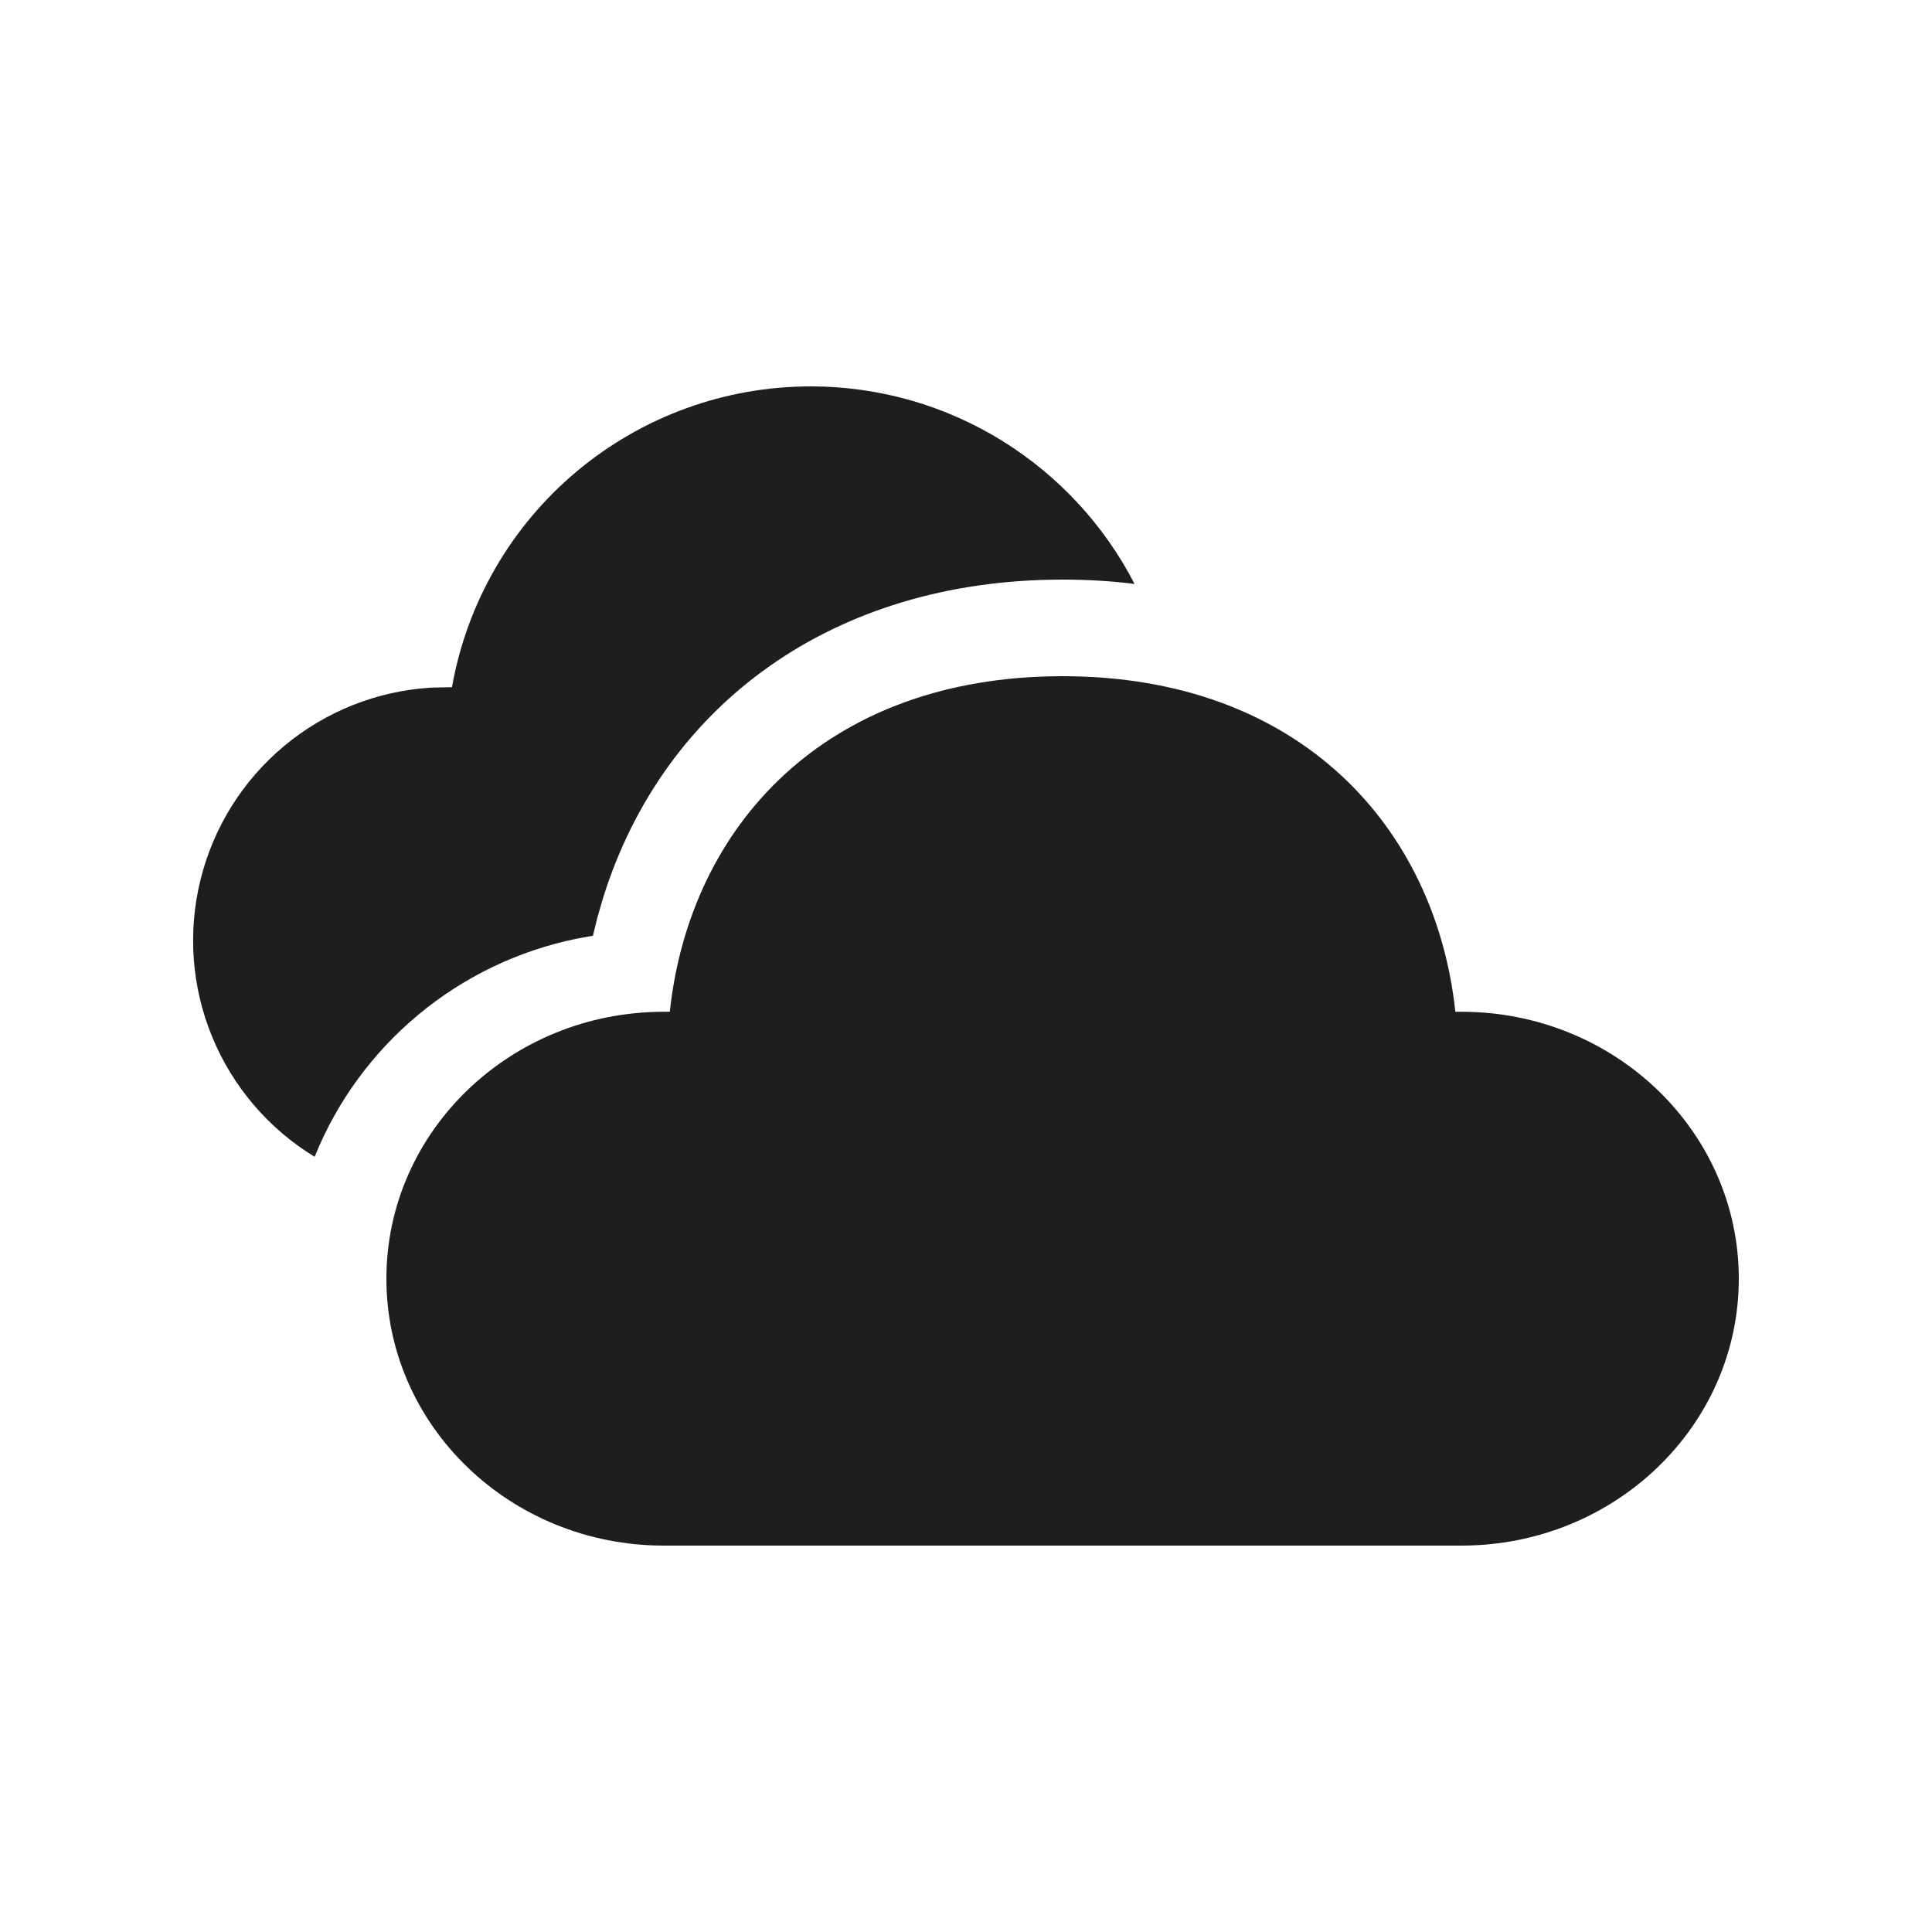
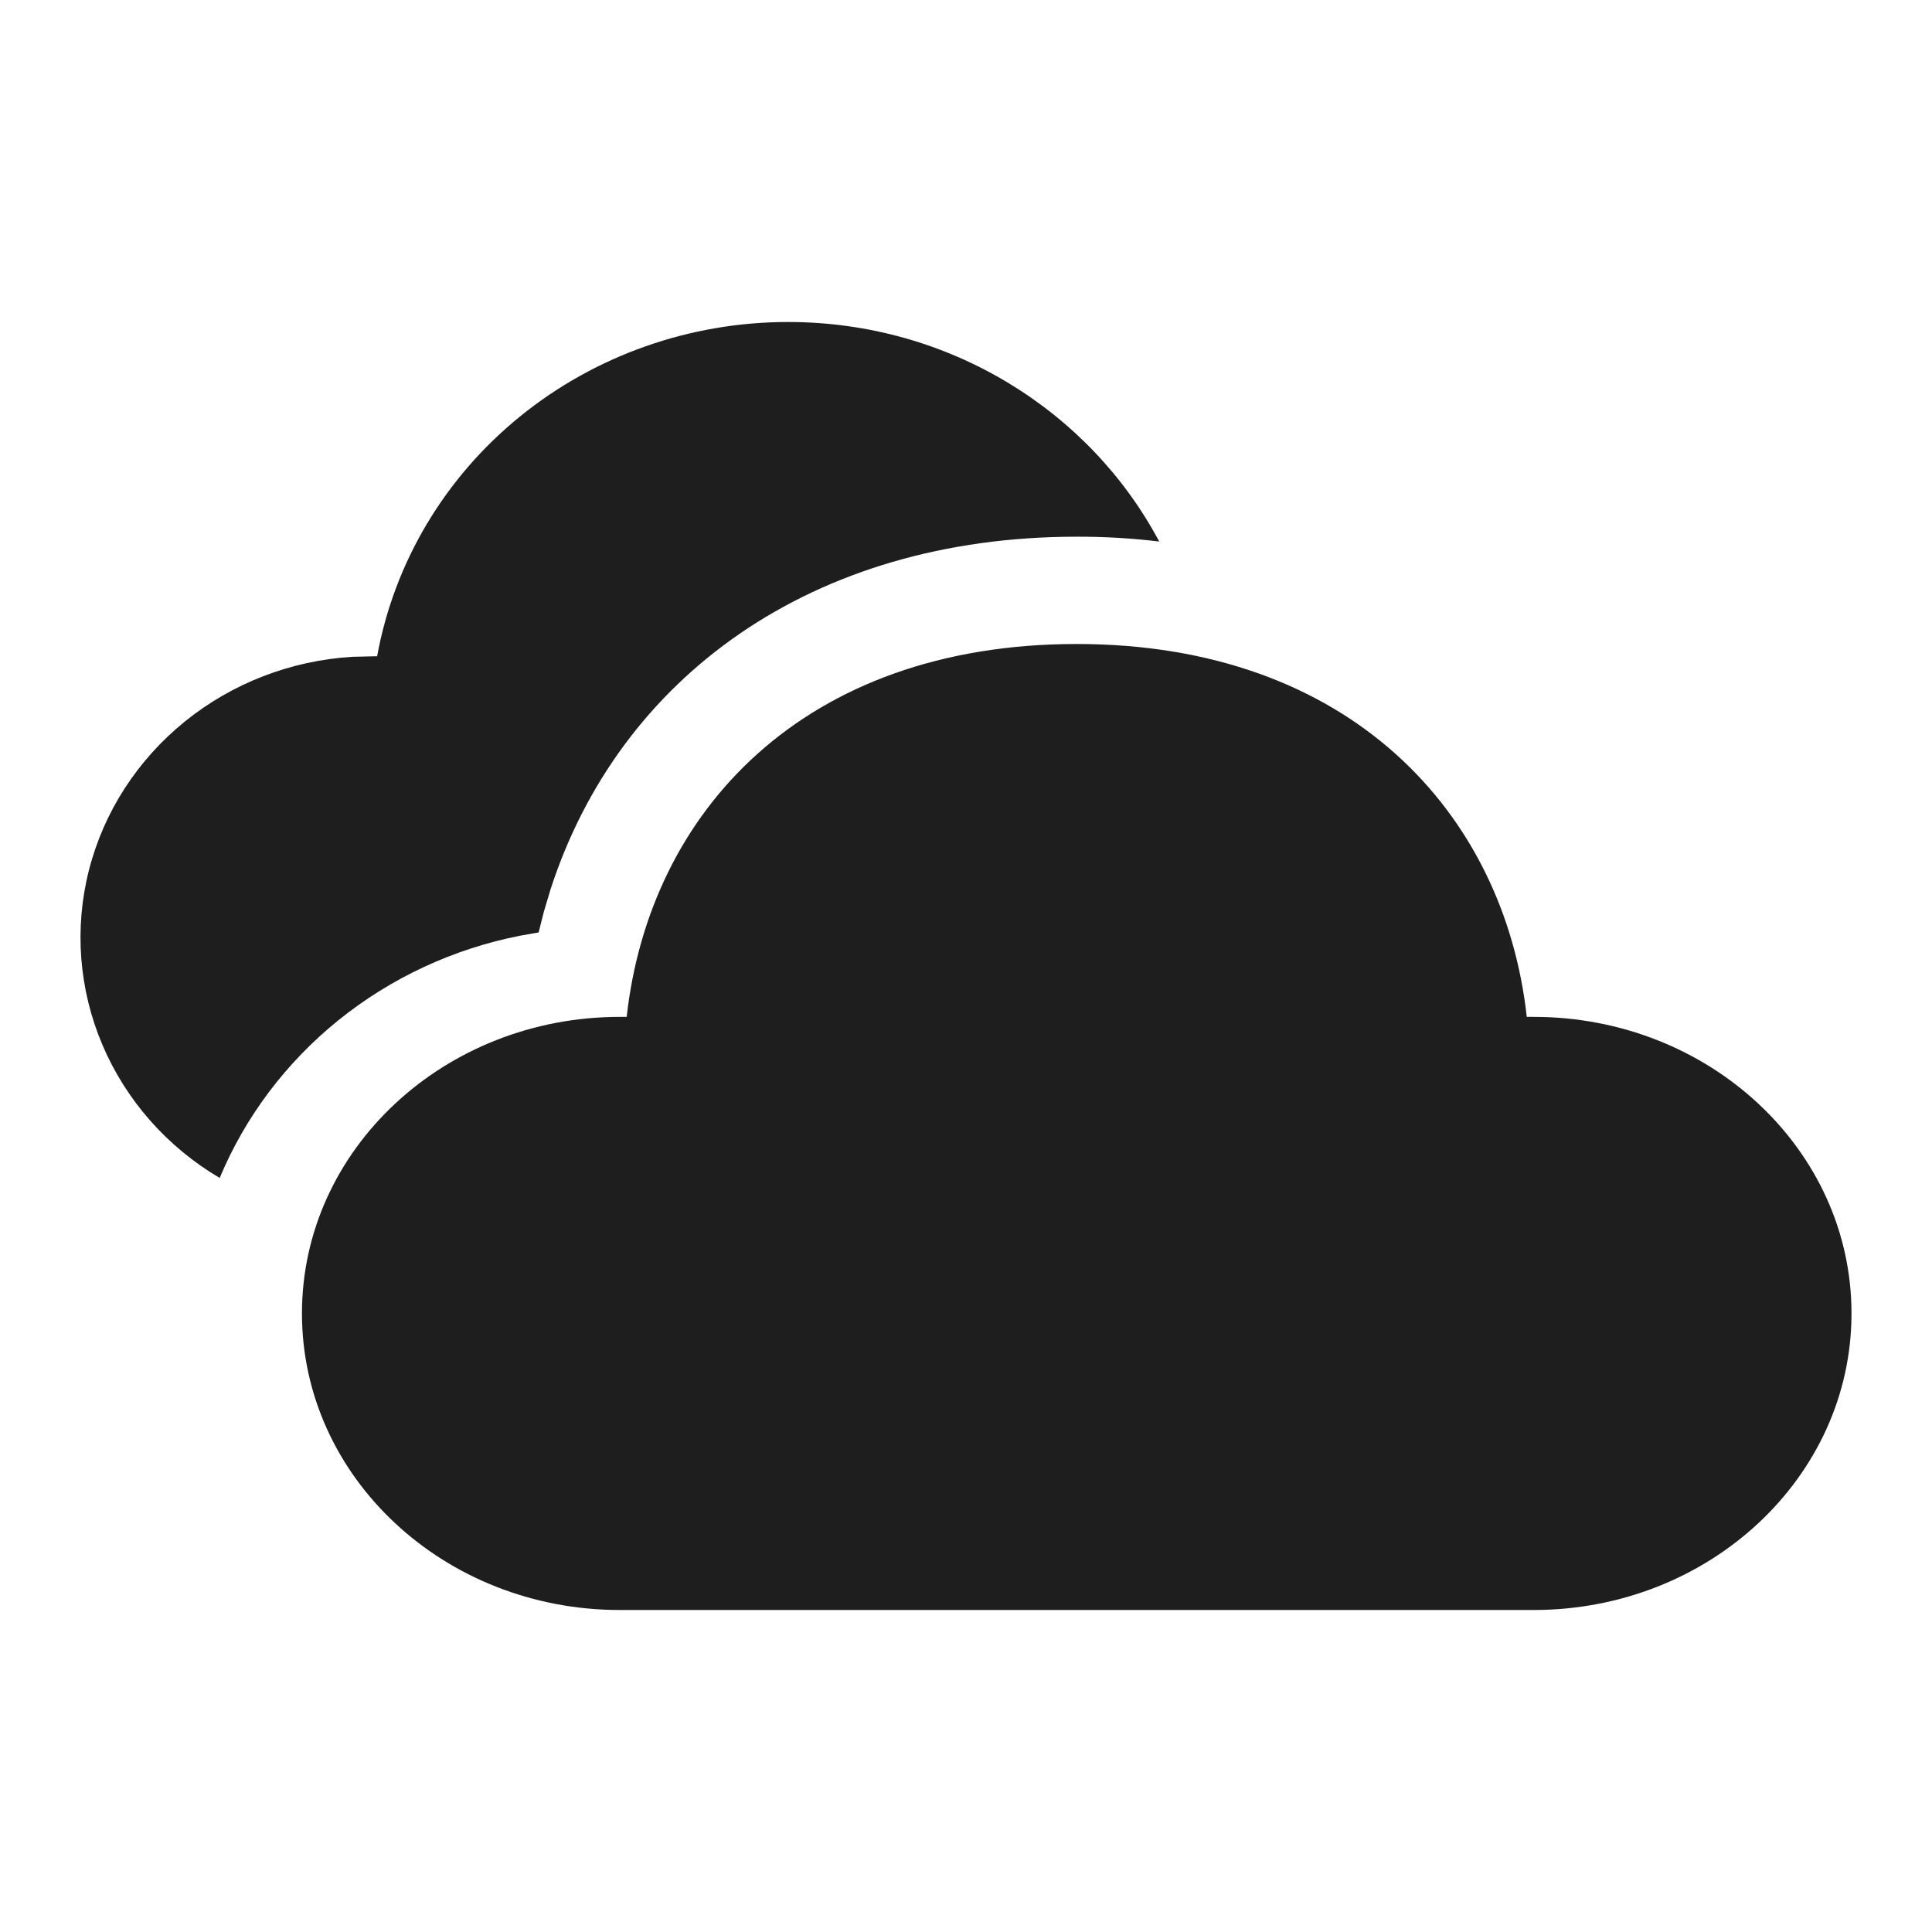
- <svg xmlns="http://www.w3.org/2000/svg" width="48" height="48" viewBox="0 0 48 48" fill="none">
-   <path d="M26.4 16.8C32.316 16.8 35.671 20.577 36.158 25.137H36.307C40.113 25.137 43.2 28.106 43.2 31.768C43.2 35.431 40.113 38.4 36.307 38.4H16.492C12.686 38.4 9.6 35.431 9.6 31.768C9.6 28.106 12.686 25.137 16.492 25.137H16.641C17.133 20.546 20.484 16.8 26.4 16.8ZM20.14 9.6C23.635 9.6 26.683 11.587 28.188 14.508C27.595 14.434 26.997 14.399 26.4 14.4C20.664 14.4 16.483 17.536 14.99 22.286L14.841 22.8L14.731 23.248L14.335 23.32C12.885 23.615 11.531 24.264 10.394 25.21C9.256 26.155 8.371 27.368 7.817 28.74C6.673 28.043 5.782 27 5.272 25.762C4.762 24.524 4.66 23.156 4.982 21.856C5.303 20.556 6.03 19.393 7.058 18.535C8.086 17.677 9.36 17.169 10.697 17.085L11.229 17.073C11.599 14.979 12.695 13.082 14.325 11.715C15.955 10.348 18.014 9.599 20.14 9.6Z" fill="#1E1E1E" />
+ <svg xmlns="http://www.w3.org/2000/svg" width="24" height="24" viewBox="0 0 24 24" fill="none">
+   <path d="M13.376 8C16.765 8 18.687 10.099 18.966 12.632H19.051C21.232 12.632 23 14.281 23 16.316C23 18.351 21.232 20 19.051 20H7.7C5.519 20 3.751 18.351 3.751 16.316C3.751 14.281 5.519 12.632 7.7 12.632H7.785C8.067 10.081 9.986 8 13.376 8ZM9.79 4C11.791 4 13.538 5.104 14.4 6.727C14.06 6.686 13.718 6.666 13.376 6.667C10.089 6.667 7.694 8.409 6.839 11.048L6.754 11.333L6.691 11.583L6.464 11.623C5.633 11.786 4.857 12.147 4.206 12.672C3.554 13.198 3.047 13.871 2.729 14.633C2.074 14.246 1.564 13.667 1.272 12.979C0.98 12.291 0.921 11.531 1.105 10.809C1.289 10.087 1.706 9.441 2.295 8.964C2.884 8.487 3.614 8.205 4.379 8.159L4.685 8.152C4.897 6.988 5.524 5.934 6.458 5.175C7.392 4.416 8.571 4 9.79 4Z" fill="#1E1E1E" />
</svg>
